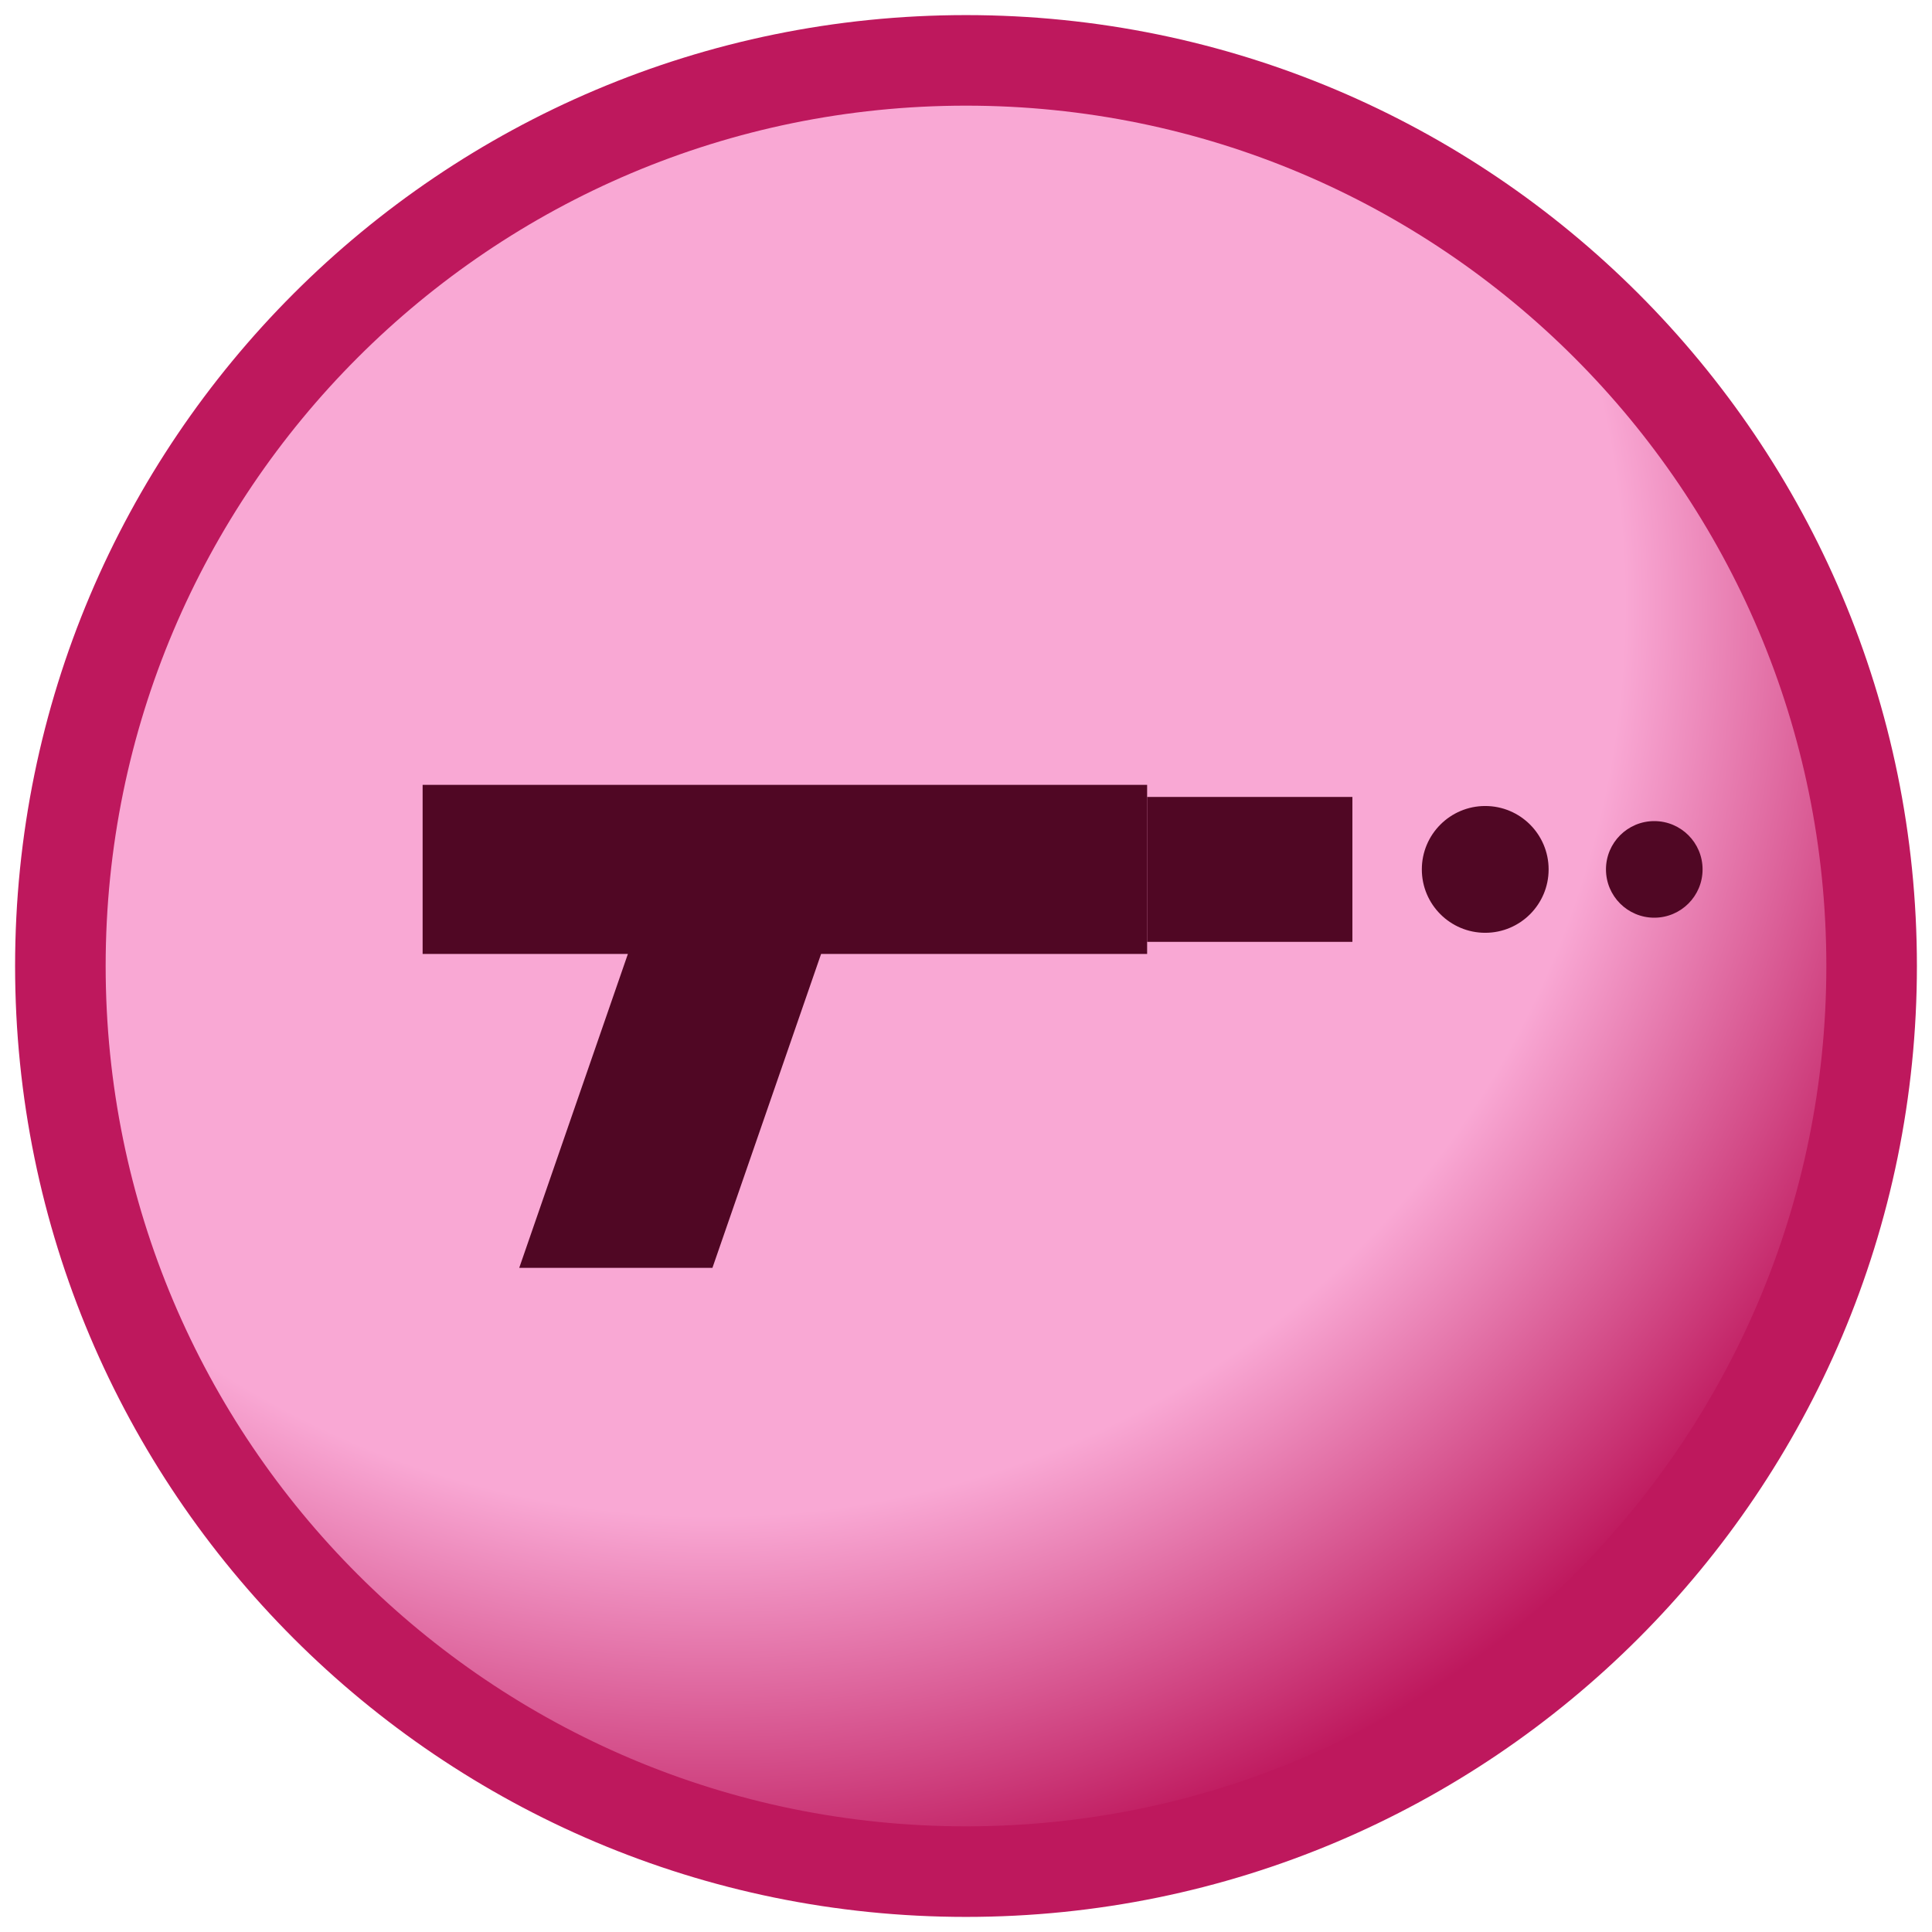
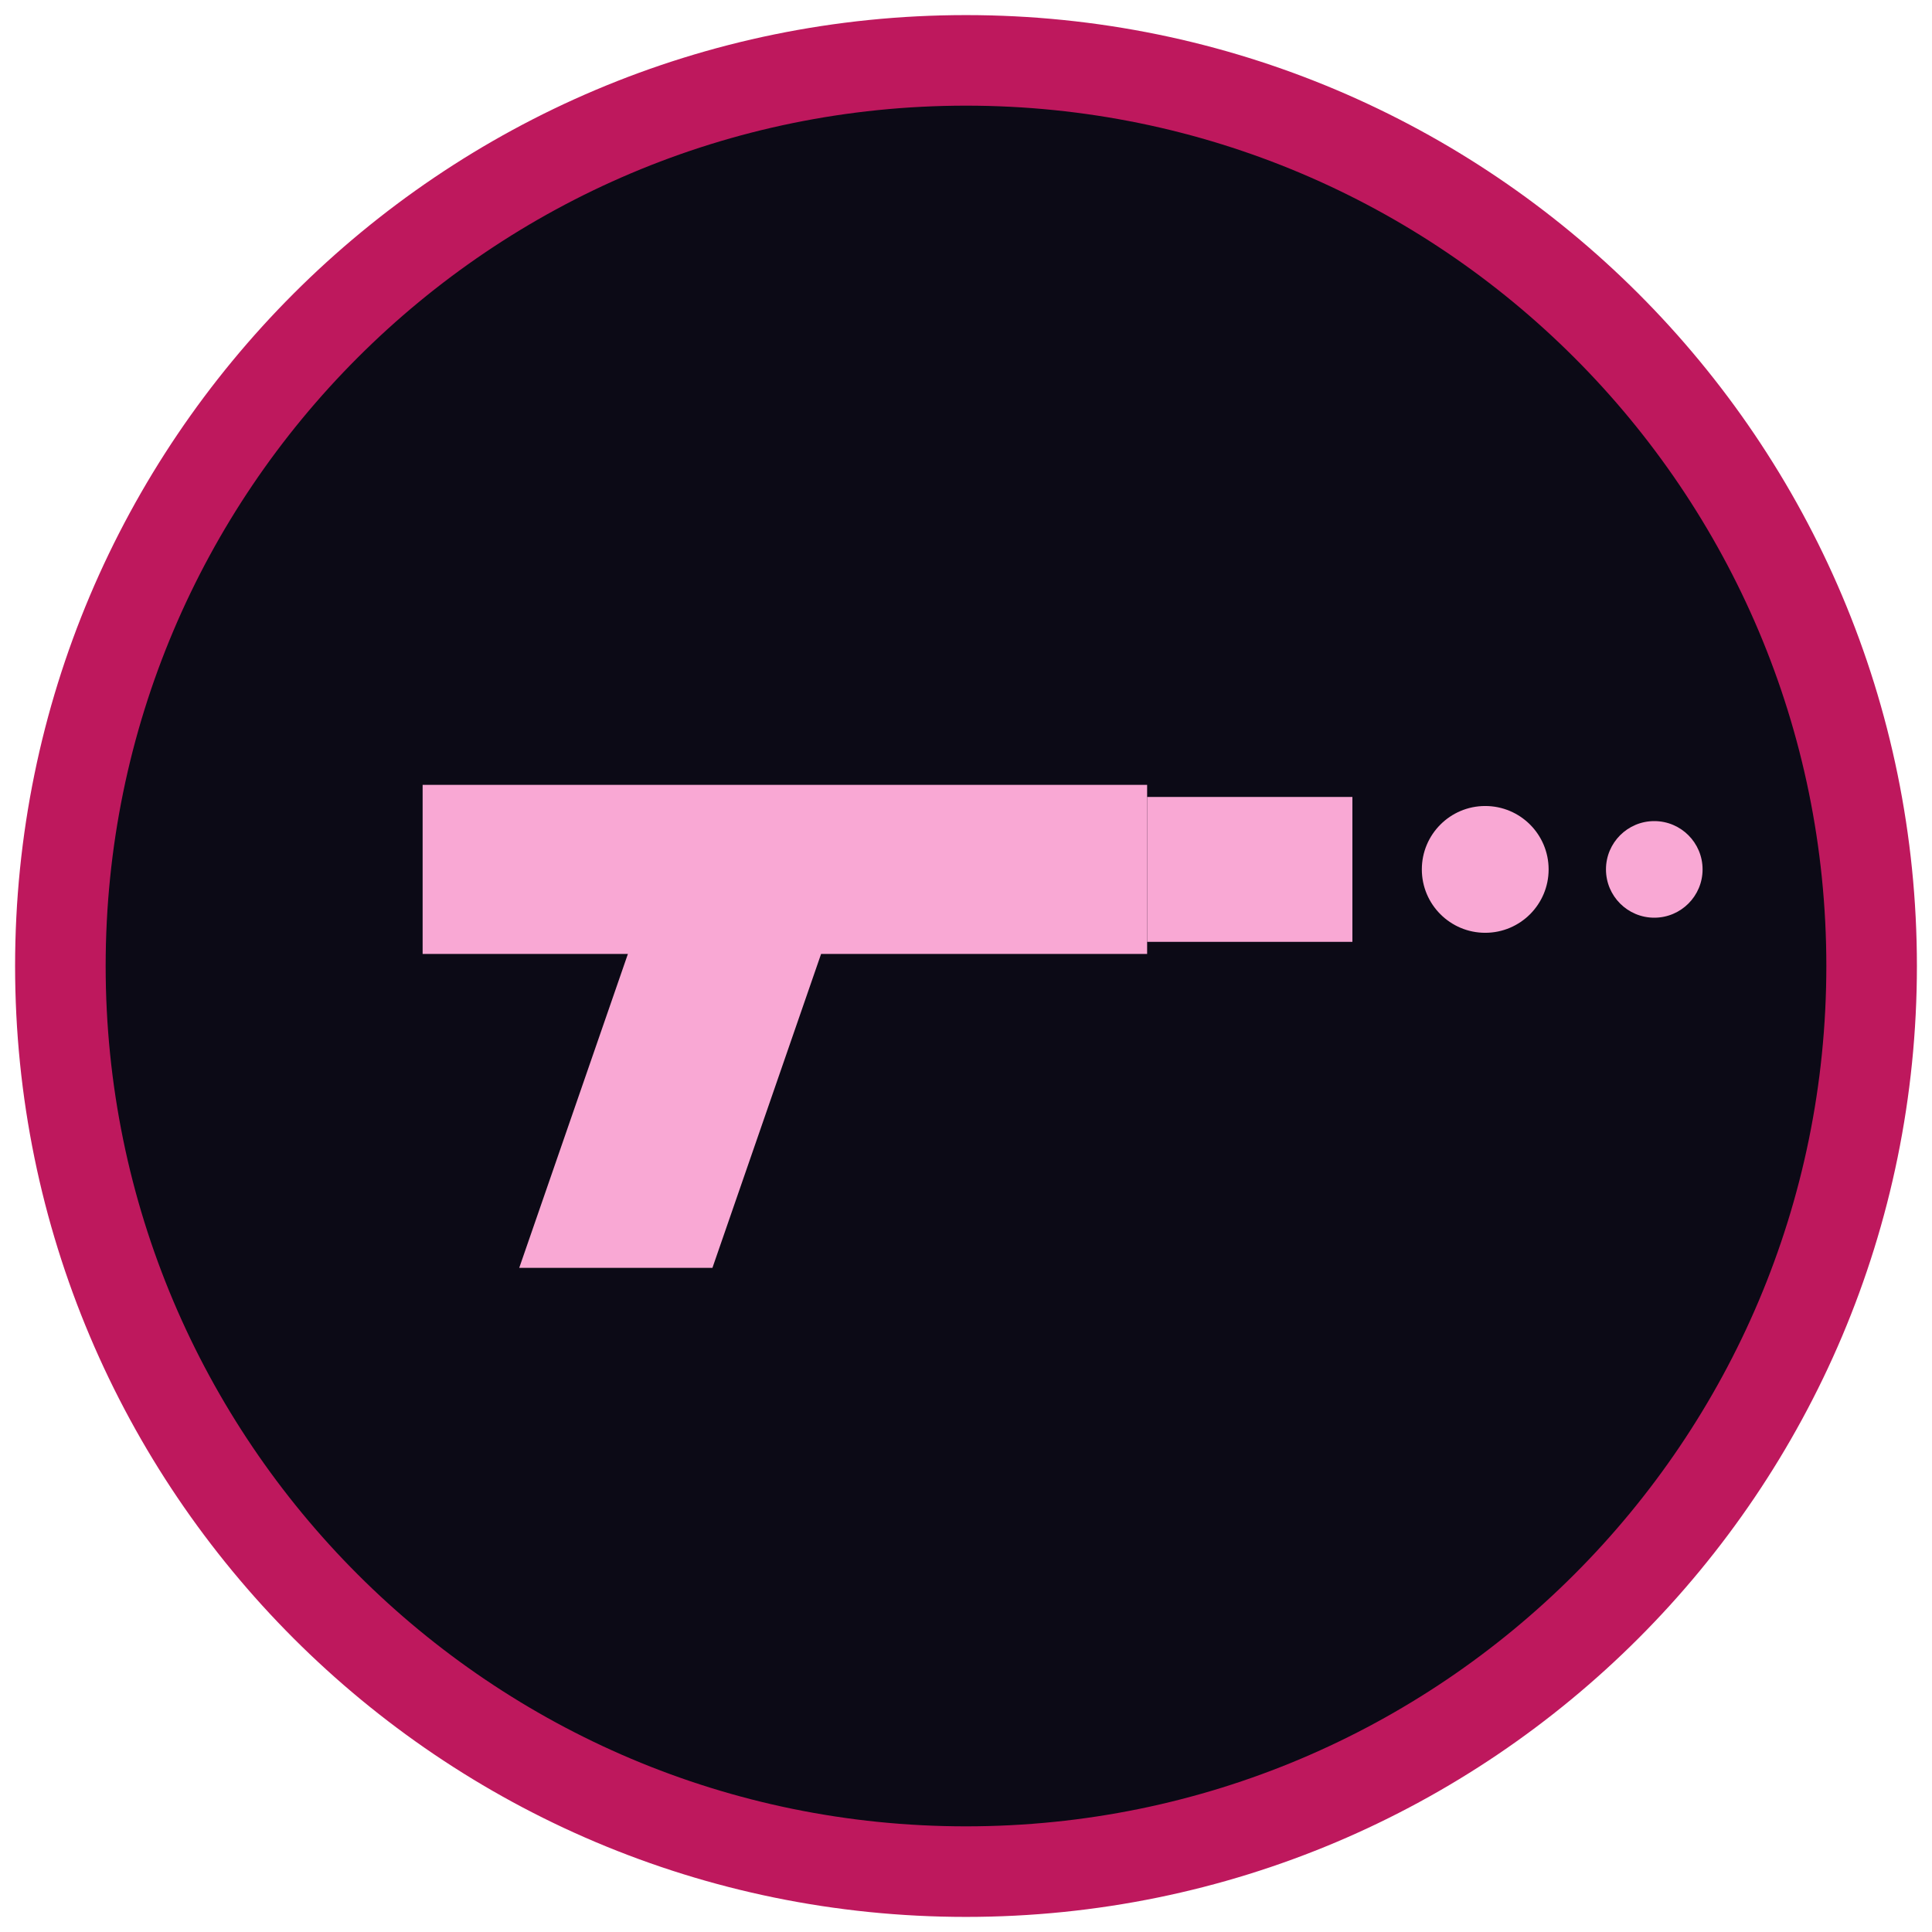
<svg xmlns="http://www.w3.org/2000/svg" viewBox="0 0 32 32" width="32" height="32">
-   <defs>
-     <radialGradient id="grad-raygun" cx="36%" cy="30%" r="72%">
-       <stop offset="0%" stop-color="#f9a8d4" />
-       <stop offset="70%" stop-color="#f9a8d4" />
-       <stop offset="100%" stop-color="#be185d" />
-     </radialGradient>
-   </defs>
-   <circle cx="16" cy="16" r="15" fill="url(#grad-raygun)" stroke="#be185d" stroke-width="1.5" />
-   <g color="#500724">
+   <circle cx="16" cy="16" r="15" fill="#0c0a16" stroke="#be185d" stroke-width="1.5" />
+   <g color="#f9a8d4">
    <path d="M7 13 H19 V15.8 H13.6 L11.8 21 H8.6 L10.4 15.8 H7 Z" fill="currentColor" />
    <rect x="19" y="13.2" width="3.4" height="2.4" fill="currentColor" />
    <g fill="currentColor">
      <circle cx="24.6" cy="14.4" r="1.05" />
      <circle cx="27.4" cy="14.4" r="0.8" />
    </g>
  </g>
</svg>
